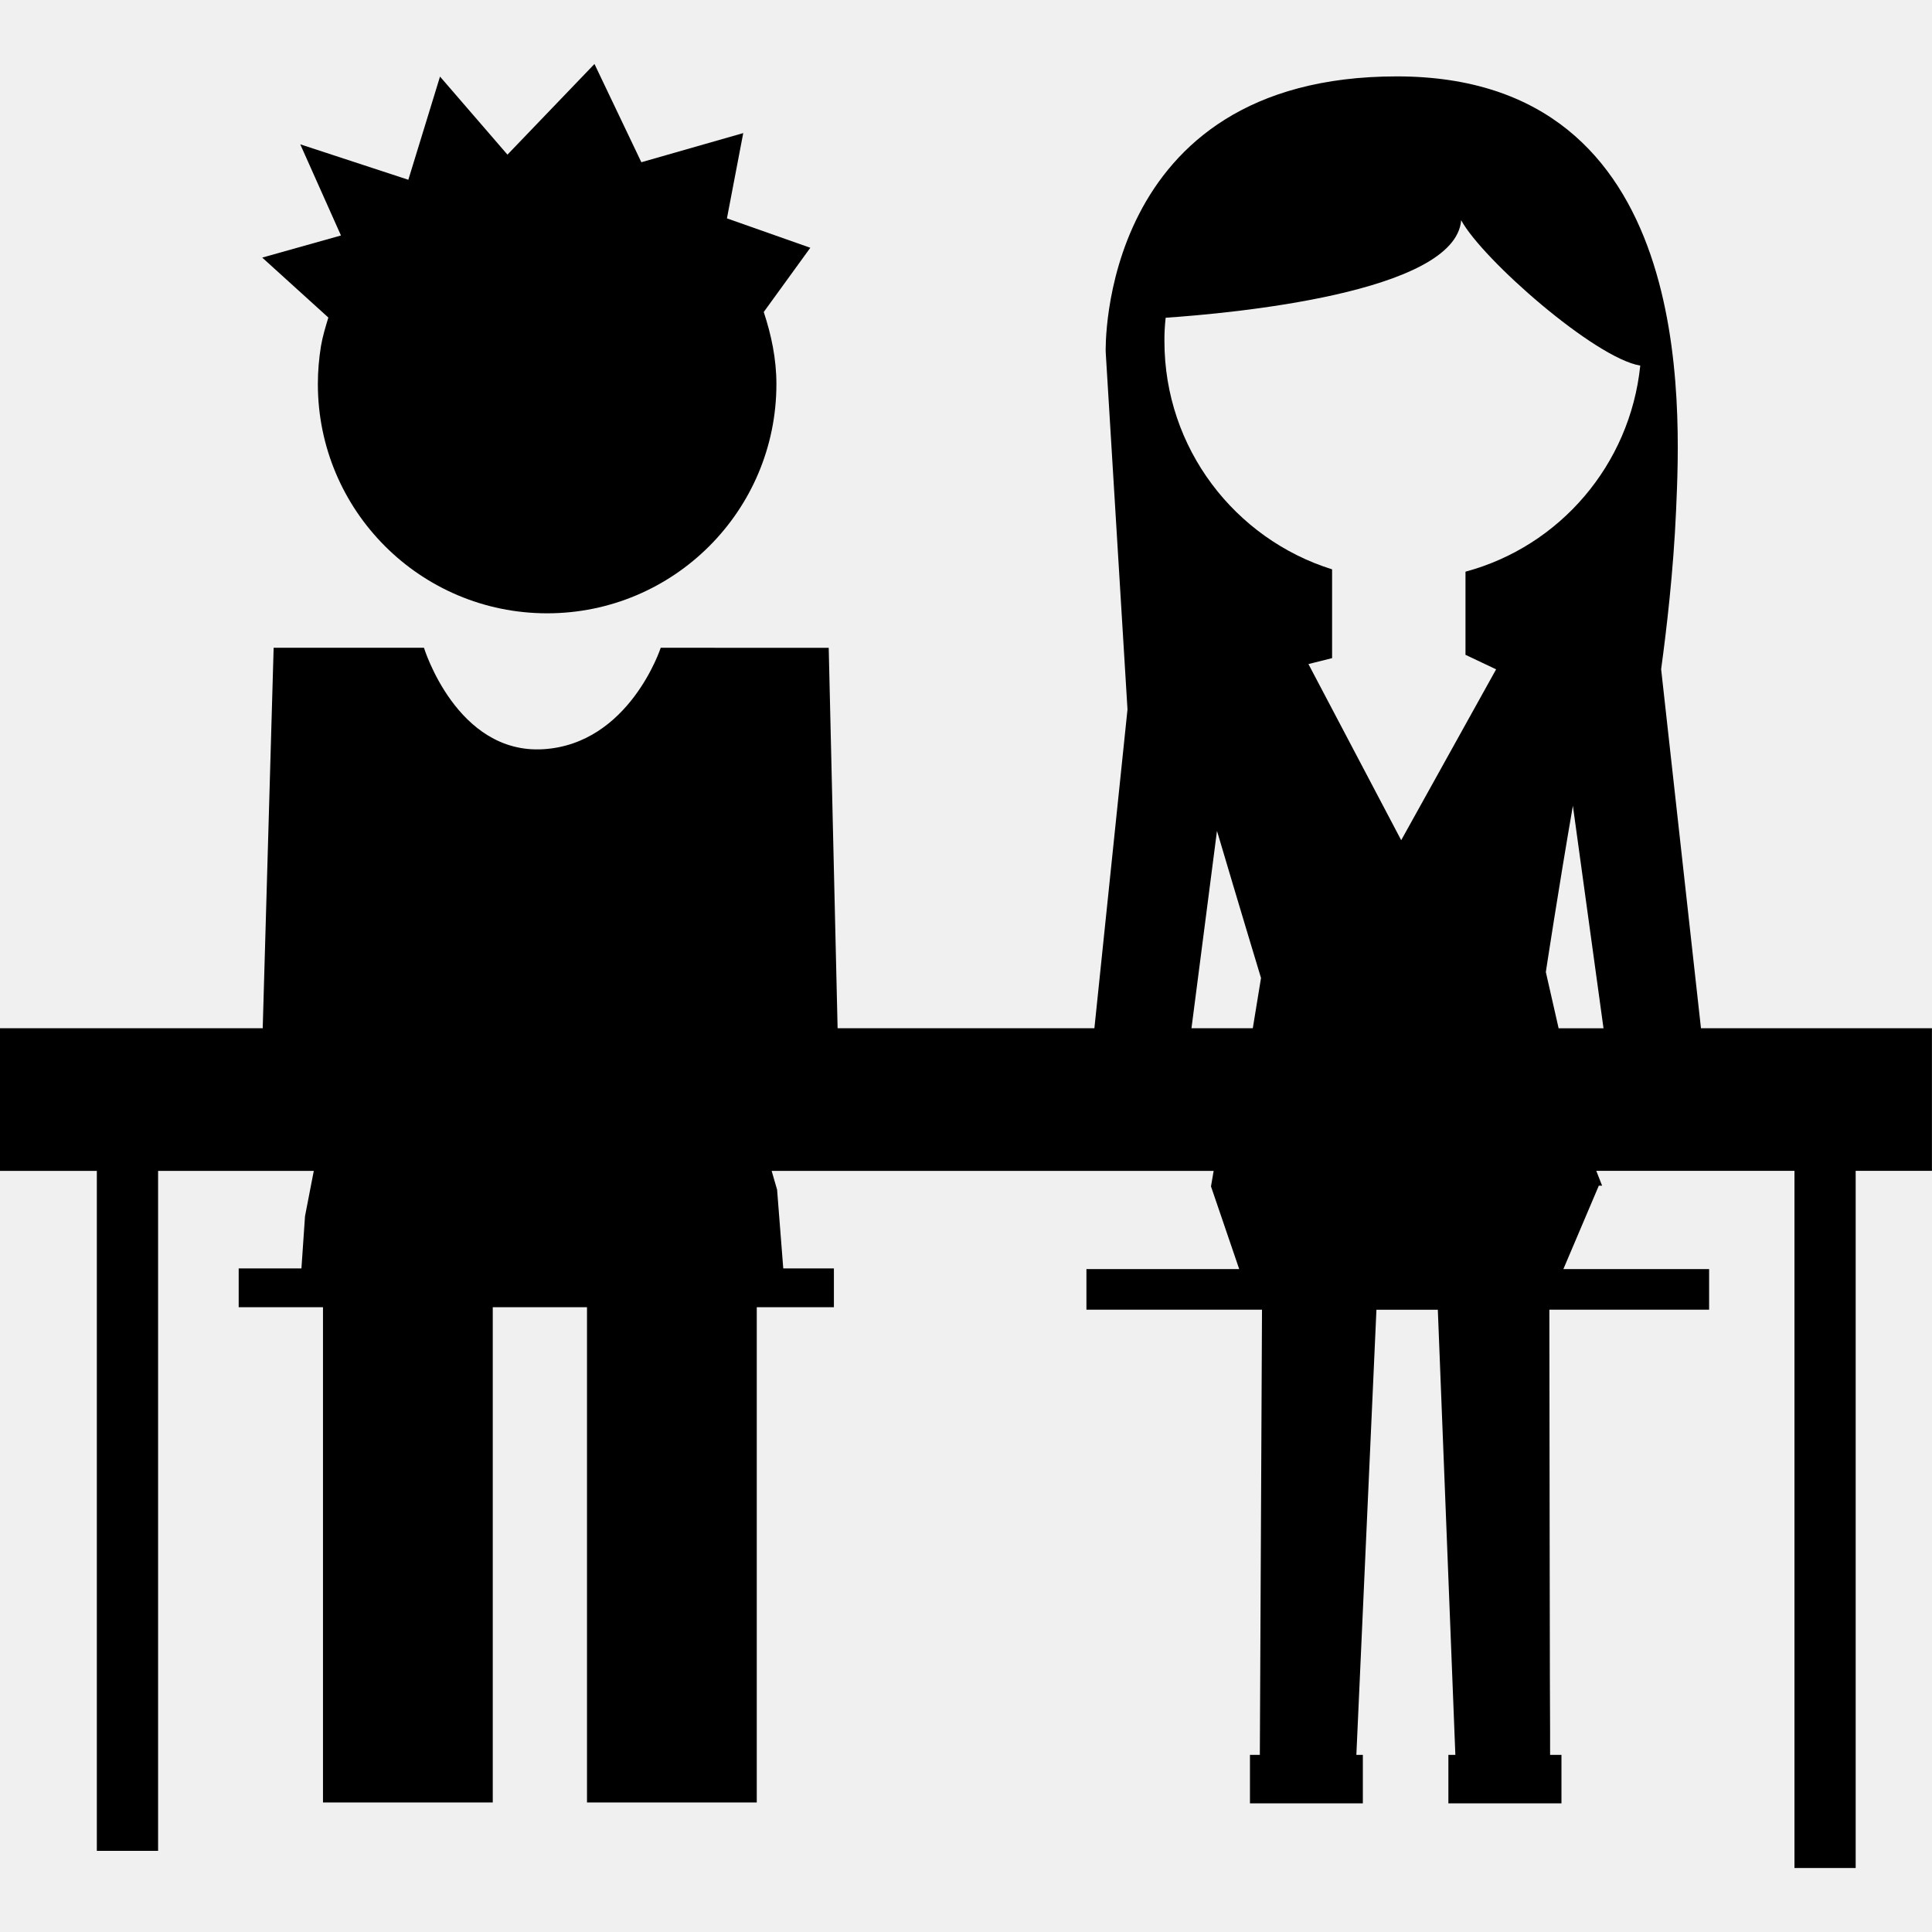
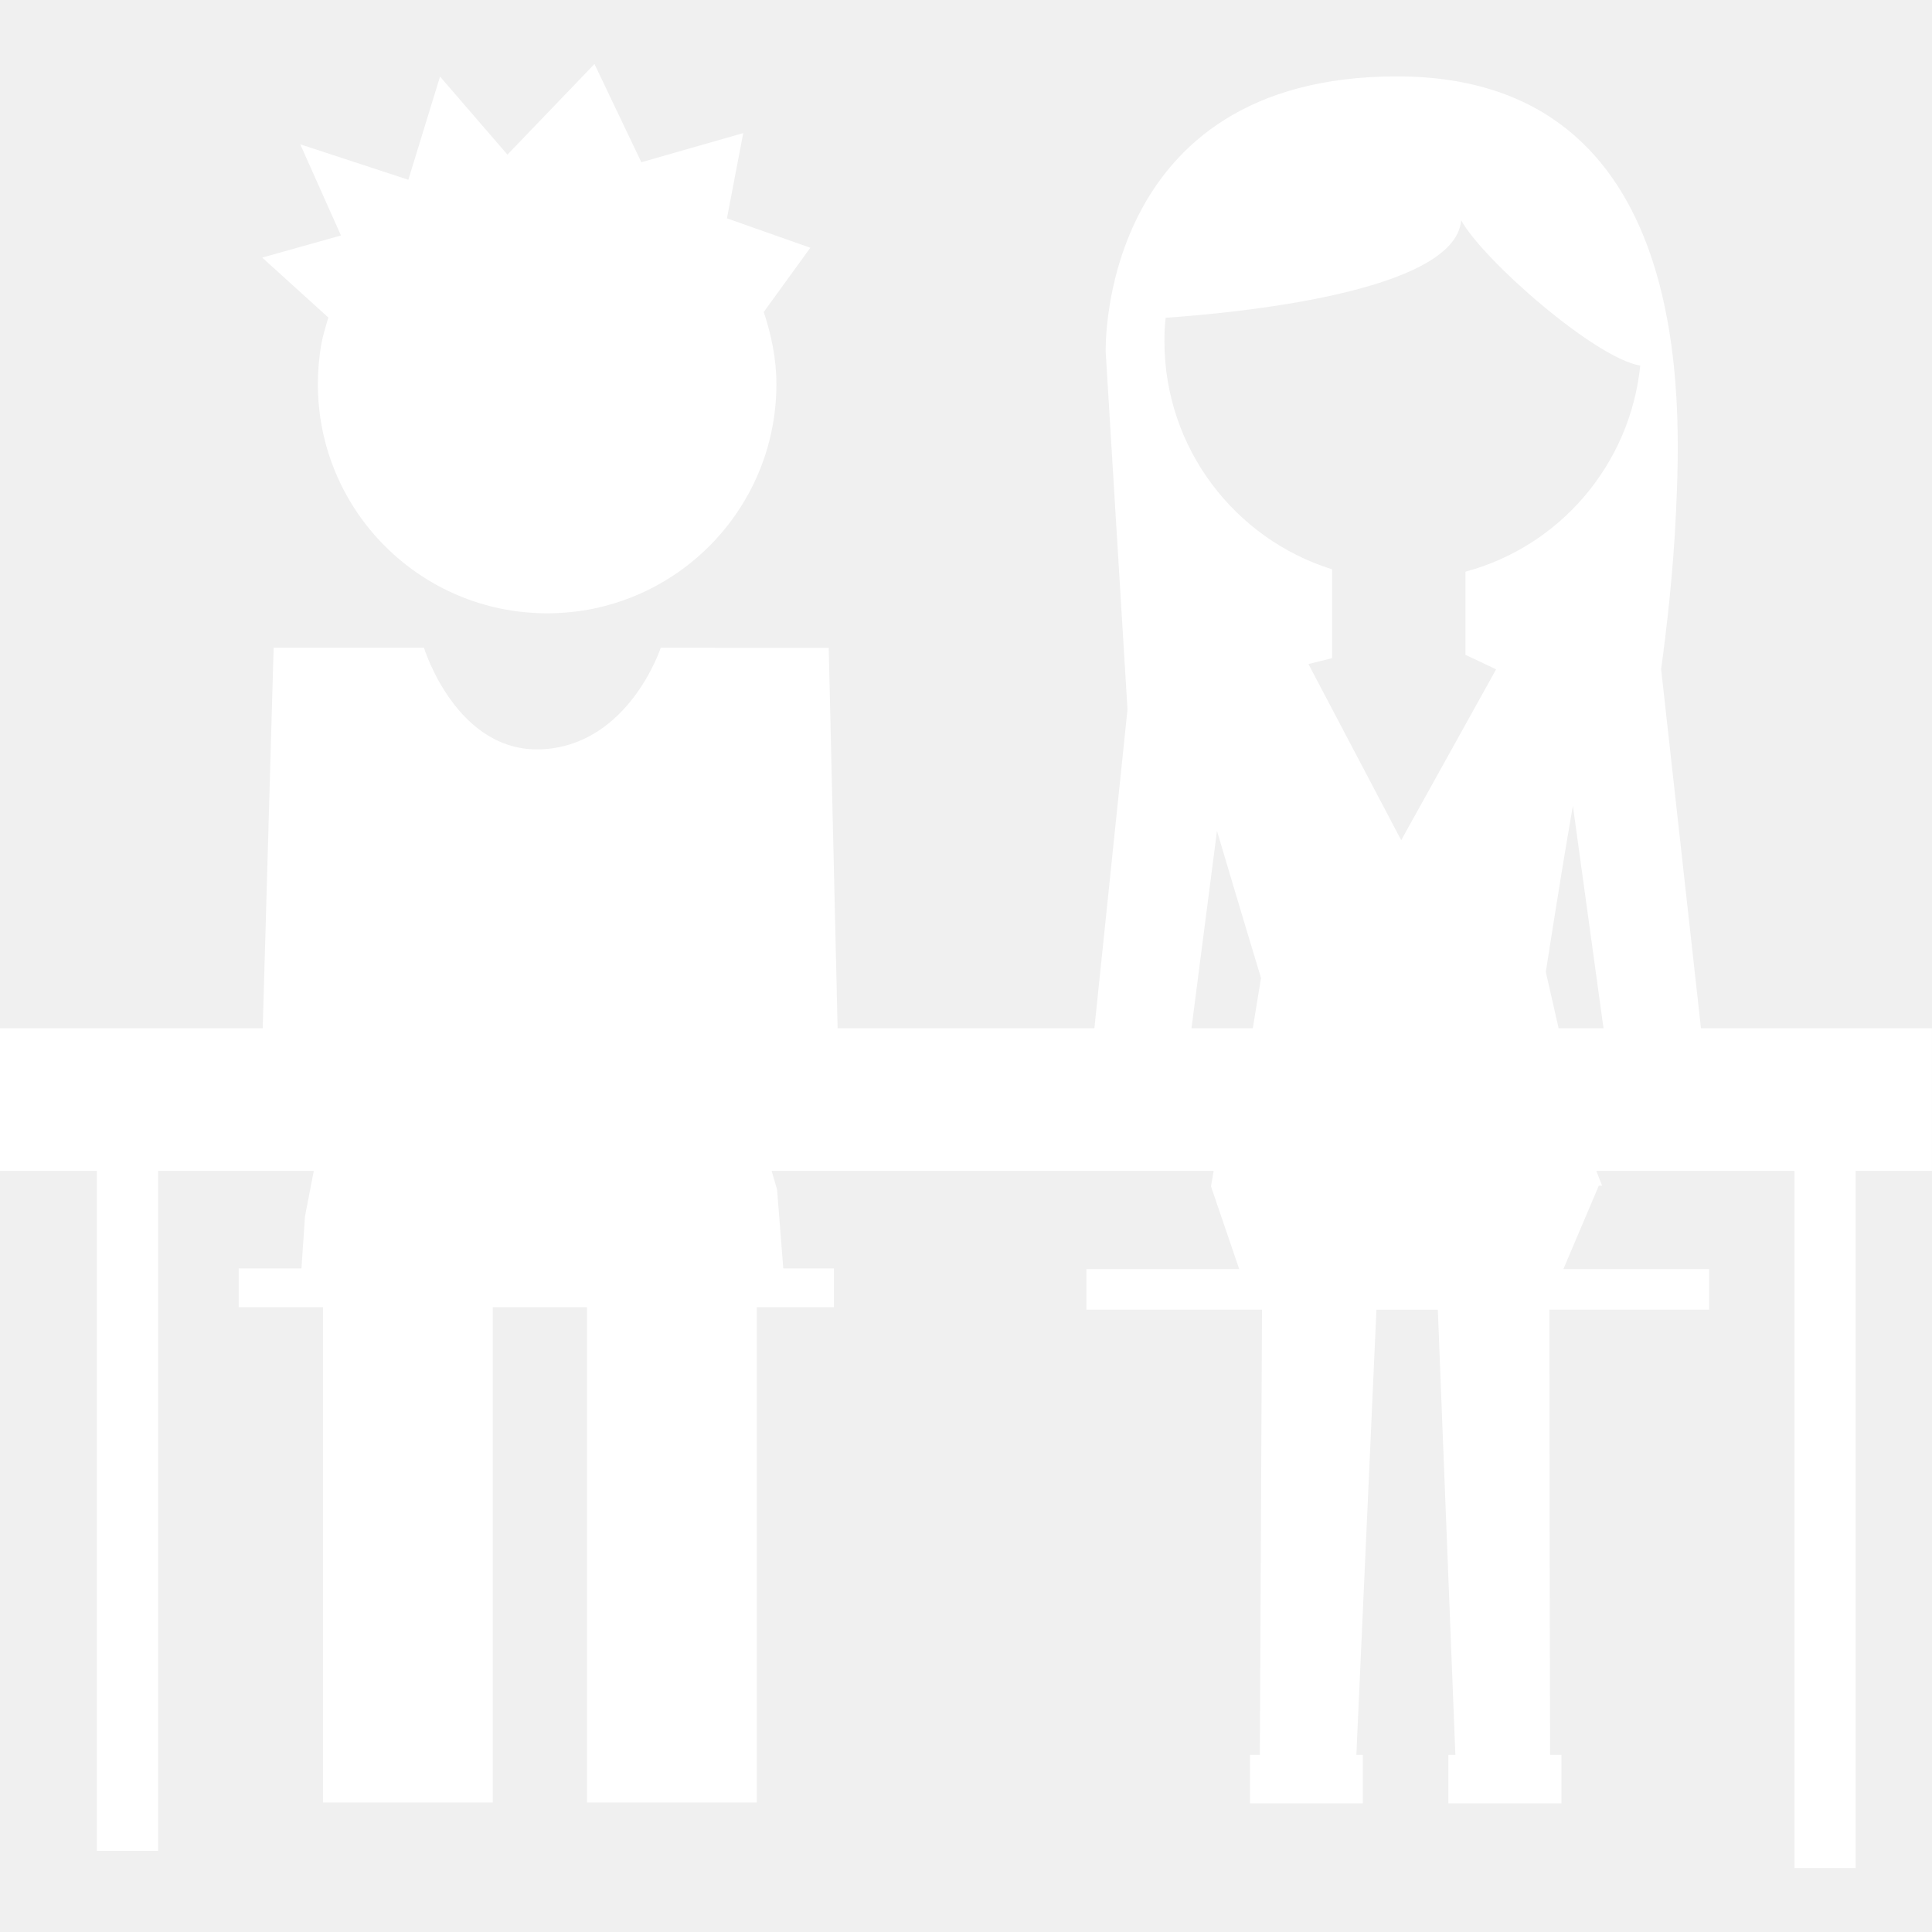
<svg xmlns="http://www.w3.org/2000/svg" version="1.1" id="Capa_1" x="0px" y="0px" width="31.283px" height="31.284px" viewBox="0 0 31.283 31.284" style="enable-background:new 0 0 31.283 31.284;" xml:space="preserve">
  <g>
    <g>
-       <path d="M31.283,16.65h-3.74l-0.645-5.814c0.086-0.629,0.199-1.585,0.242-2.571c0.074-1.683,0.325-7.028-4.521-7.028    c-4.848,0-4.715,4.462-4.715,4.462l0.353,5.789l-0.536,5.162h-4.158l-0.144-6.16l-2.72-0.001c0,0-0.509,1.561-1.906,1.643    c-1.399,0.081-1.928-1.643-1.928-1.643H6.053H5.139H4.431L4.254,16.65H0v2.31h1.568v11.01H2.56v-11.01h2.521l-0.142,0.733    l-0.058,0.846H3.865v0.628H5.23v8.02h2.749v-8.02h1.526v8.02h2.749v-8.02h1.249v-0.628h-0.82l-0.1-1.276l-0.088-0.303h7.157    l-0.043,0.251l0.457,1.339h-2.474v0.657h2.843L20.4,28.416h-0.16v0.785h0.156h1.53h0.142v-0.785h-0.105l0.325-7.208h0.994    l0.284,7.208h-0.113v0.785h0.145h0.07h1.42H25.1h0.184v-0.785H25.1v-0.366c-0.004,0-0.01-5.285-0.012-6.843h2.587v-0.657h-2.36    l0.574-1.351h0.053l-0.094-0.24h3.209v11.289h0.991V18.959h1.235V16.65z M18.875,5.145c1.045-0.071,4.691-0.399,4.785-1.579    c0.345,0.636,2.164,2.232,2.9,2.354c-0.166,1.609-1.306,2.927-2.83,3.337v1.349h0.006l0.49,0.232l-1.537,2.767l-1.502-2.852    l0.383-0.096V9.219c-1.572-0.491-2.715-1.959-2.715-3.694C18.854,5.396,18.861,5.27,18.875,5.145z M19.293,16.65l0.413-3.196    c0.367,1.24,0.713,2.382,0.713,2.382l-0.133,0.814H19.293z M25.238,16.65l-0.207-0.91c0,0,0.199-1.312,0.438-2.693l0.496,3.604    H25.238z" />
-       <path d="M5.317,5.142c-0.046,0.152-0.093,0.304-0.12,0.464c-0.032,0.199-0.05,0.405-0.05,0.613c0,2.051,1.662,3.712,3.713,3.712    c2.049,0,3.712-1.661,3.712-3.712c0-0.41-0.083-0.797-0.205-1.167l0.754-1.04l-1.35-0.476l0.264-1.381l-1.65,0.472L9.626,1.036    L8.217,2.504L7.125,1.24L6.612,2.911l-1.75-0.574l0.659,1.476L4.246,4.171L5.317,5.142z" />
+       <path d="M31.283,16.65h-3.74l-0.645-5.814c0.086-0.629,0.199-1.585,0.242-2.571c0.074-1.683,0.325-7.028-4.521-7.028    c-4.848,0-4.715,4.462-4.715,4.462l0.353,5.789l-0.536,5.162h-4.158l-0.144-6.16l-2.72-0.001c0,0-0.509,1.561-1.906,1.643    c-1.399,0.081-1.928-1.643-1.928-1.643H6.053H5.139H4.431L4.254,16.65H0v2.31h1.568v11.01H2.56v-11.01h2.521l-0.142,0.733    l-0.058,0.846H3.865v0.628H5.23v8.02h2.749v-8.02h1.526v8.02h2.749v-8.02h1.249v-0.628h-0.82l-0.1-1.276l-0.088-0.303h7.157    l-0.043,0.251l0.457,1.339h-2.474v0.657h2.843L20.4,28.416h-0.16v0.785h0.156h1.53h0.142v-0.785h-0.105l0.325-7.208h0.994    l0.284,7.208h-0.113v0.785h0.145h0.07h1.42H25.1h0.184v-0.785H25.1v-0.366c-0.004,0-0.01-5.285-0.012-6.843h2.587v-0.657h-2.36    l0.574-1.351h0.053l-0.094-0.24h3.209v11.289h0.991V18.959h1.235V16.65z M18.875,5.145c1.045-0.071,4.691-0.399,4.785-1.579    c0.345,0.636,2.164,2.232,2.9,2.354c-0.166,1.609-1.306,2.927-2.83,3.337v1.349h0.006l0.49,0.232l-1.537,2.767l-1.502-2.852    l0.383-0.096V9.219c-1.572-0.491-2.715-1.959-2.715-3.694C18.854,5.396,18.861,5.27,18.875,5.145z M19.293,16.65l0.413-3.196    c0.367,1.24,0.713,2.382,0.713,2.382l-0.133,0.814H19.293z M25.238,16.65l-0.207-0.91c0,0,0.199-1.312,0.438-2.693l0.496,3.604    H25.238z" fill="#ffffff" />
+       <path d="M5.317,5.142c-0.046,0.152-0.093,0.304-0.12,0.464c-0.032,0.199-0.05,0.405-0.05,0.613c0,2.051,1.662,3.712,3.713,3.712    c2.049,0,3.712-1.661,3.712-3.712c0-0.41-0.083-0.797-0.205-1.167l0.754-1.04l-1.35-0.476l0.264-1.381l-1.65,0.472L9.626,1.036    L8.217,2.504L7.125,1.24L6.612,2.911l-1.75-0.574l0.659,1.476L4.246,4.171L5.317,5.142z" fill="#ffffff" />
    </g>
  </g>
  <g>
</g>
  <g>
</g>
  <g>
</g>
  <g>
</g>
  <g>
</g>
  <g>
</g>
  <g>
</g>
  <g>
</g>
  <g>
</g>
  <g>
</g>
  <g>
</g>
  <g>
</g>
  <g>
</g>
  <g>
</g>
  <g>
</g>
</svg>
